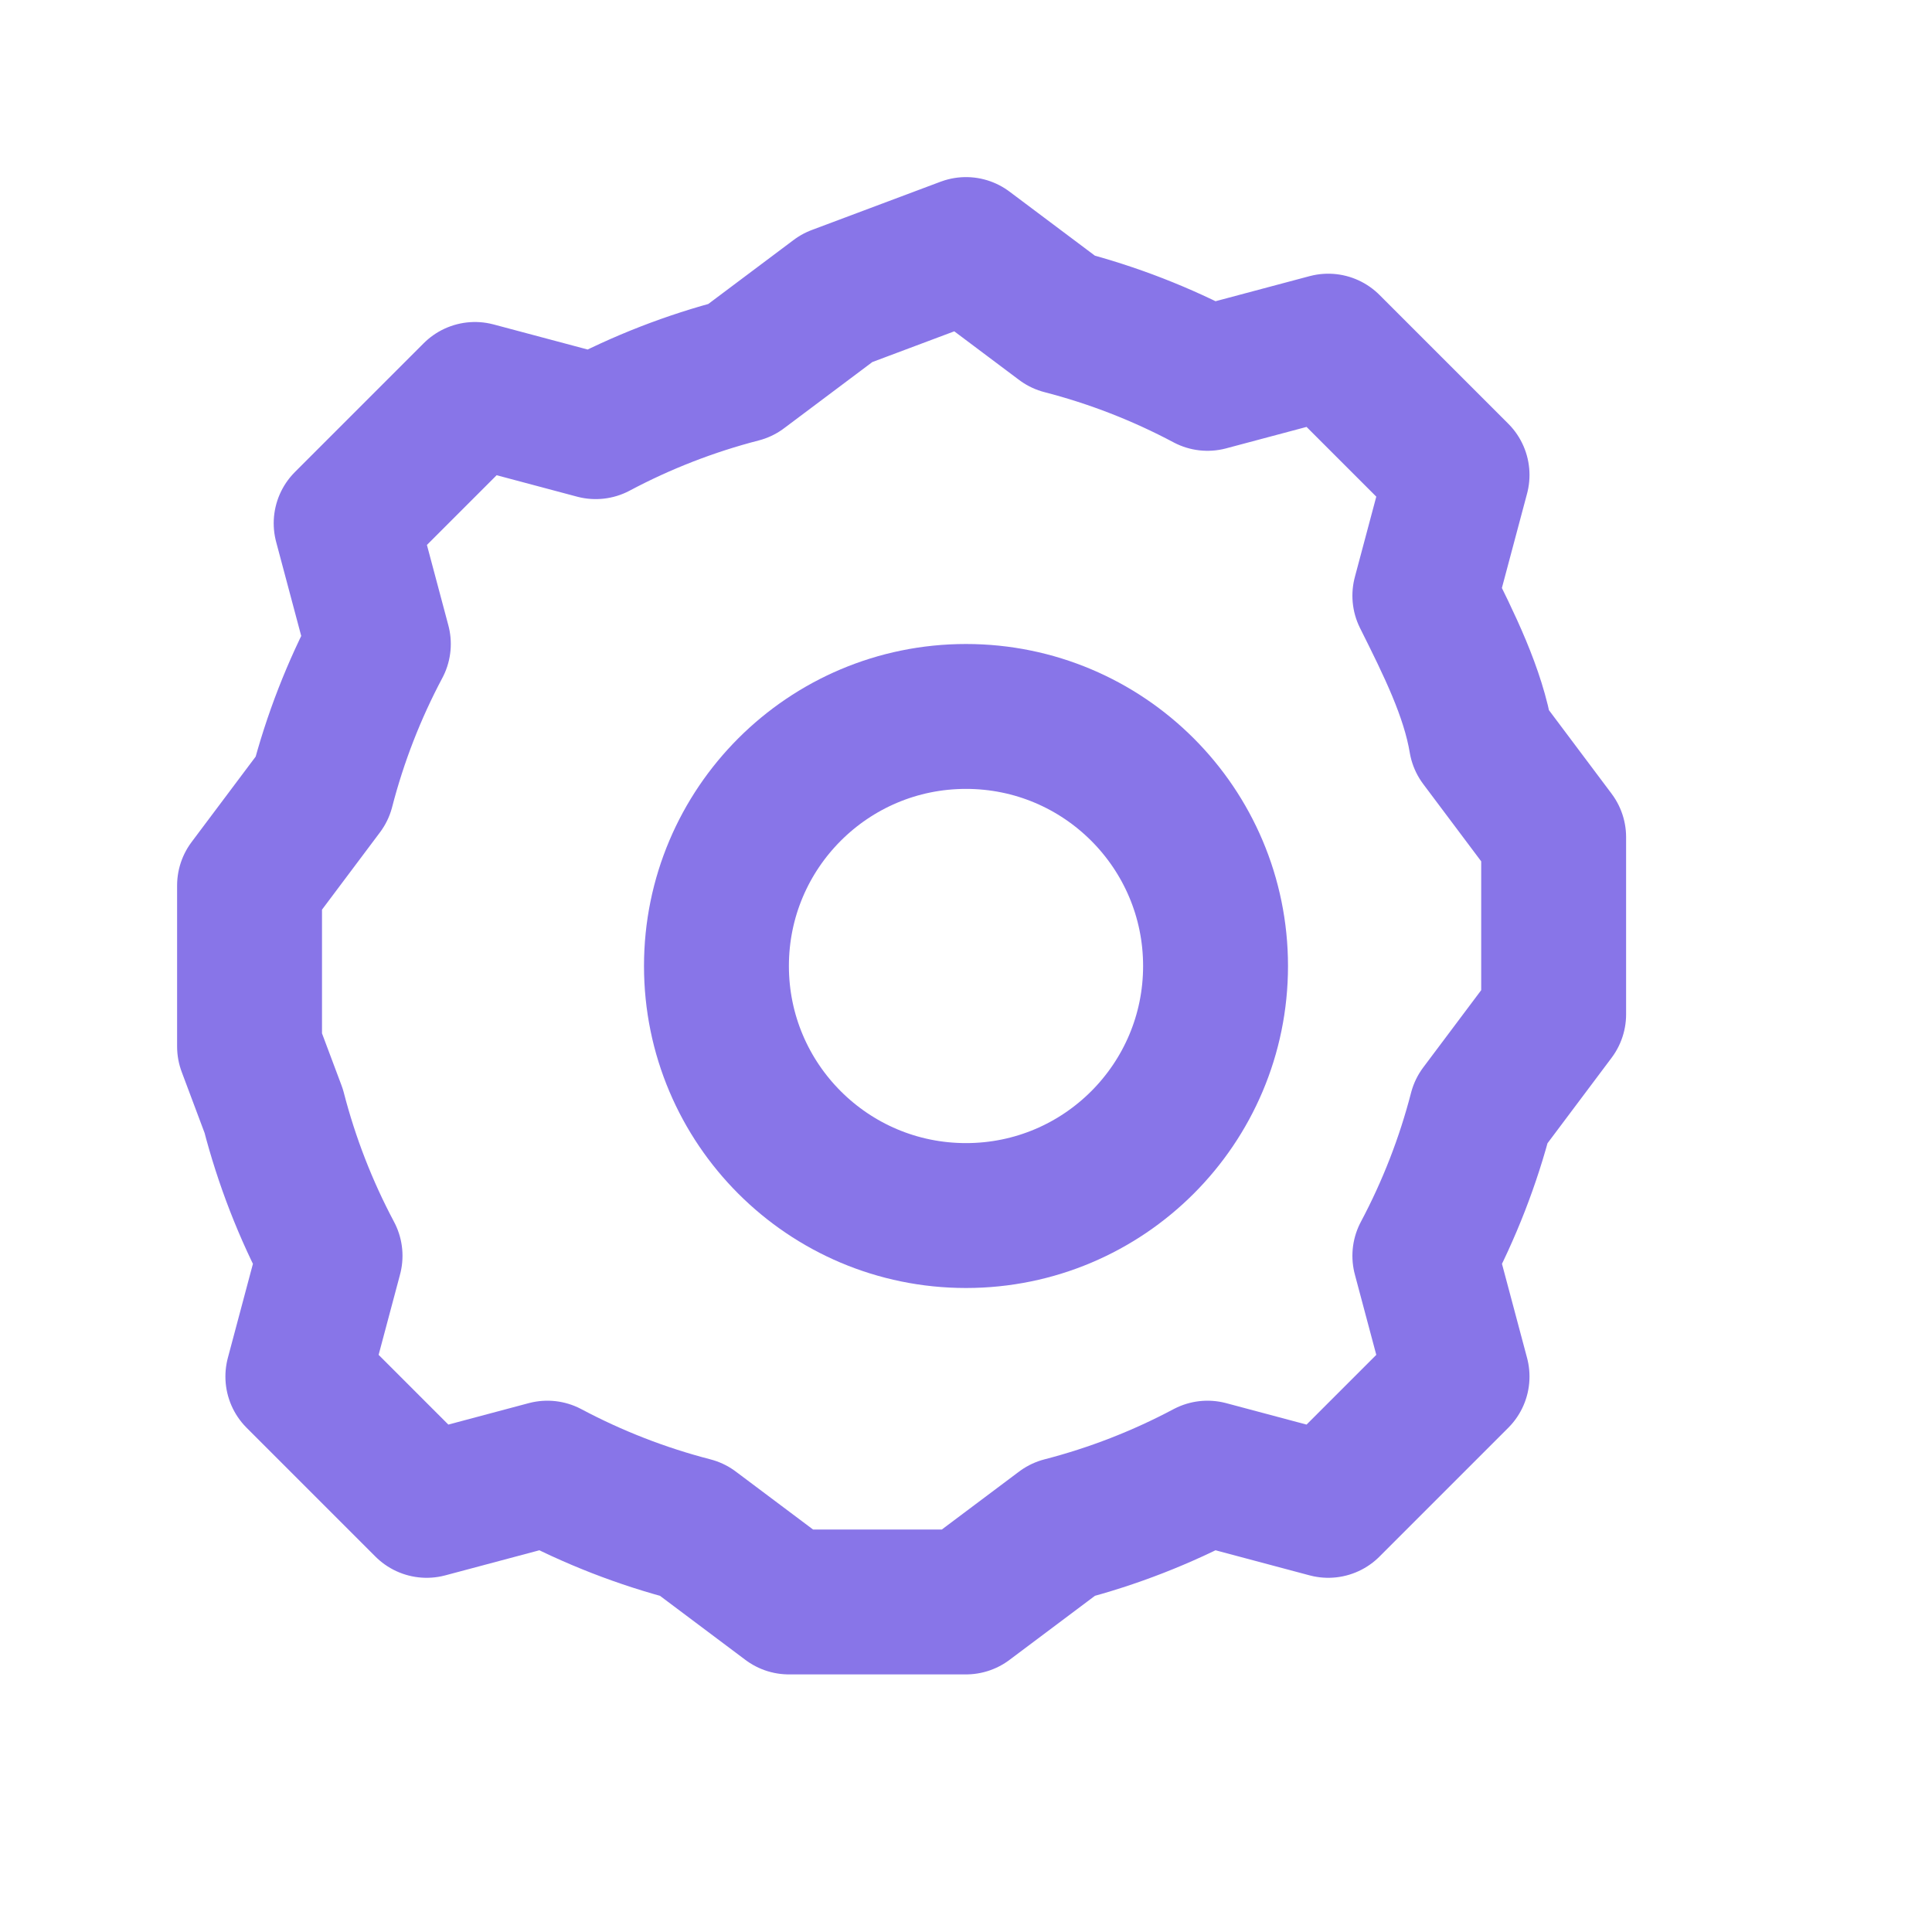
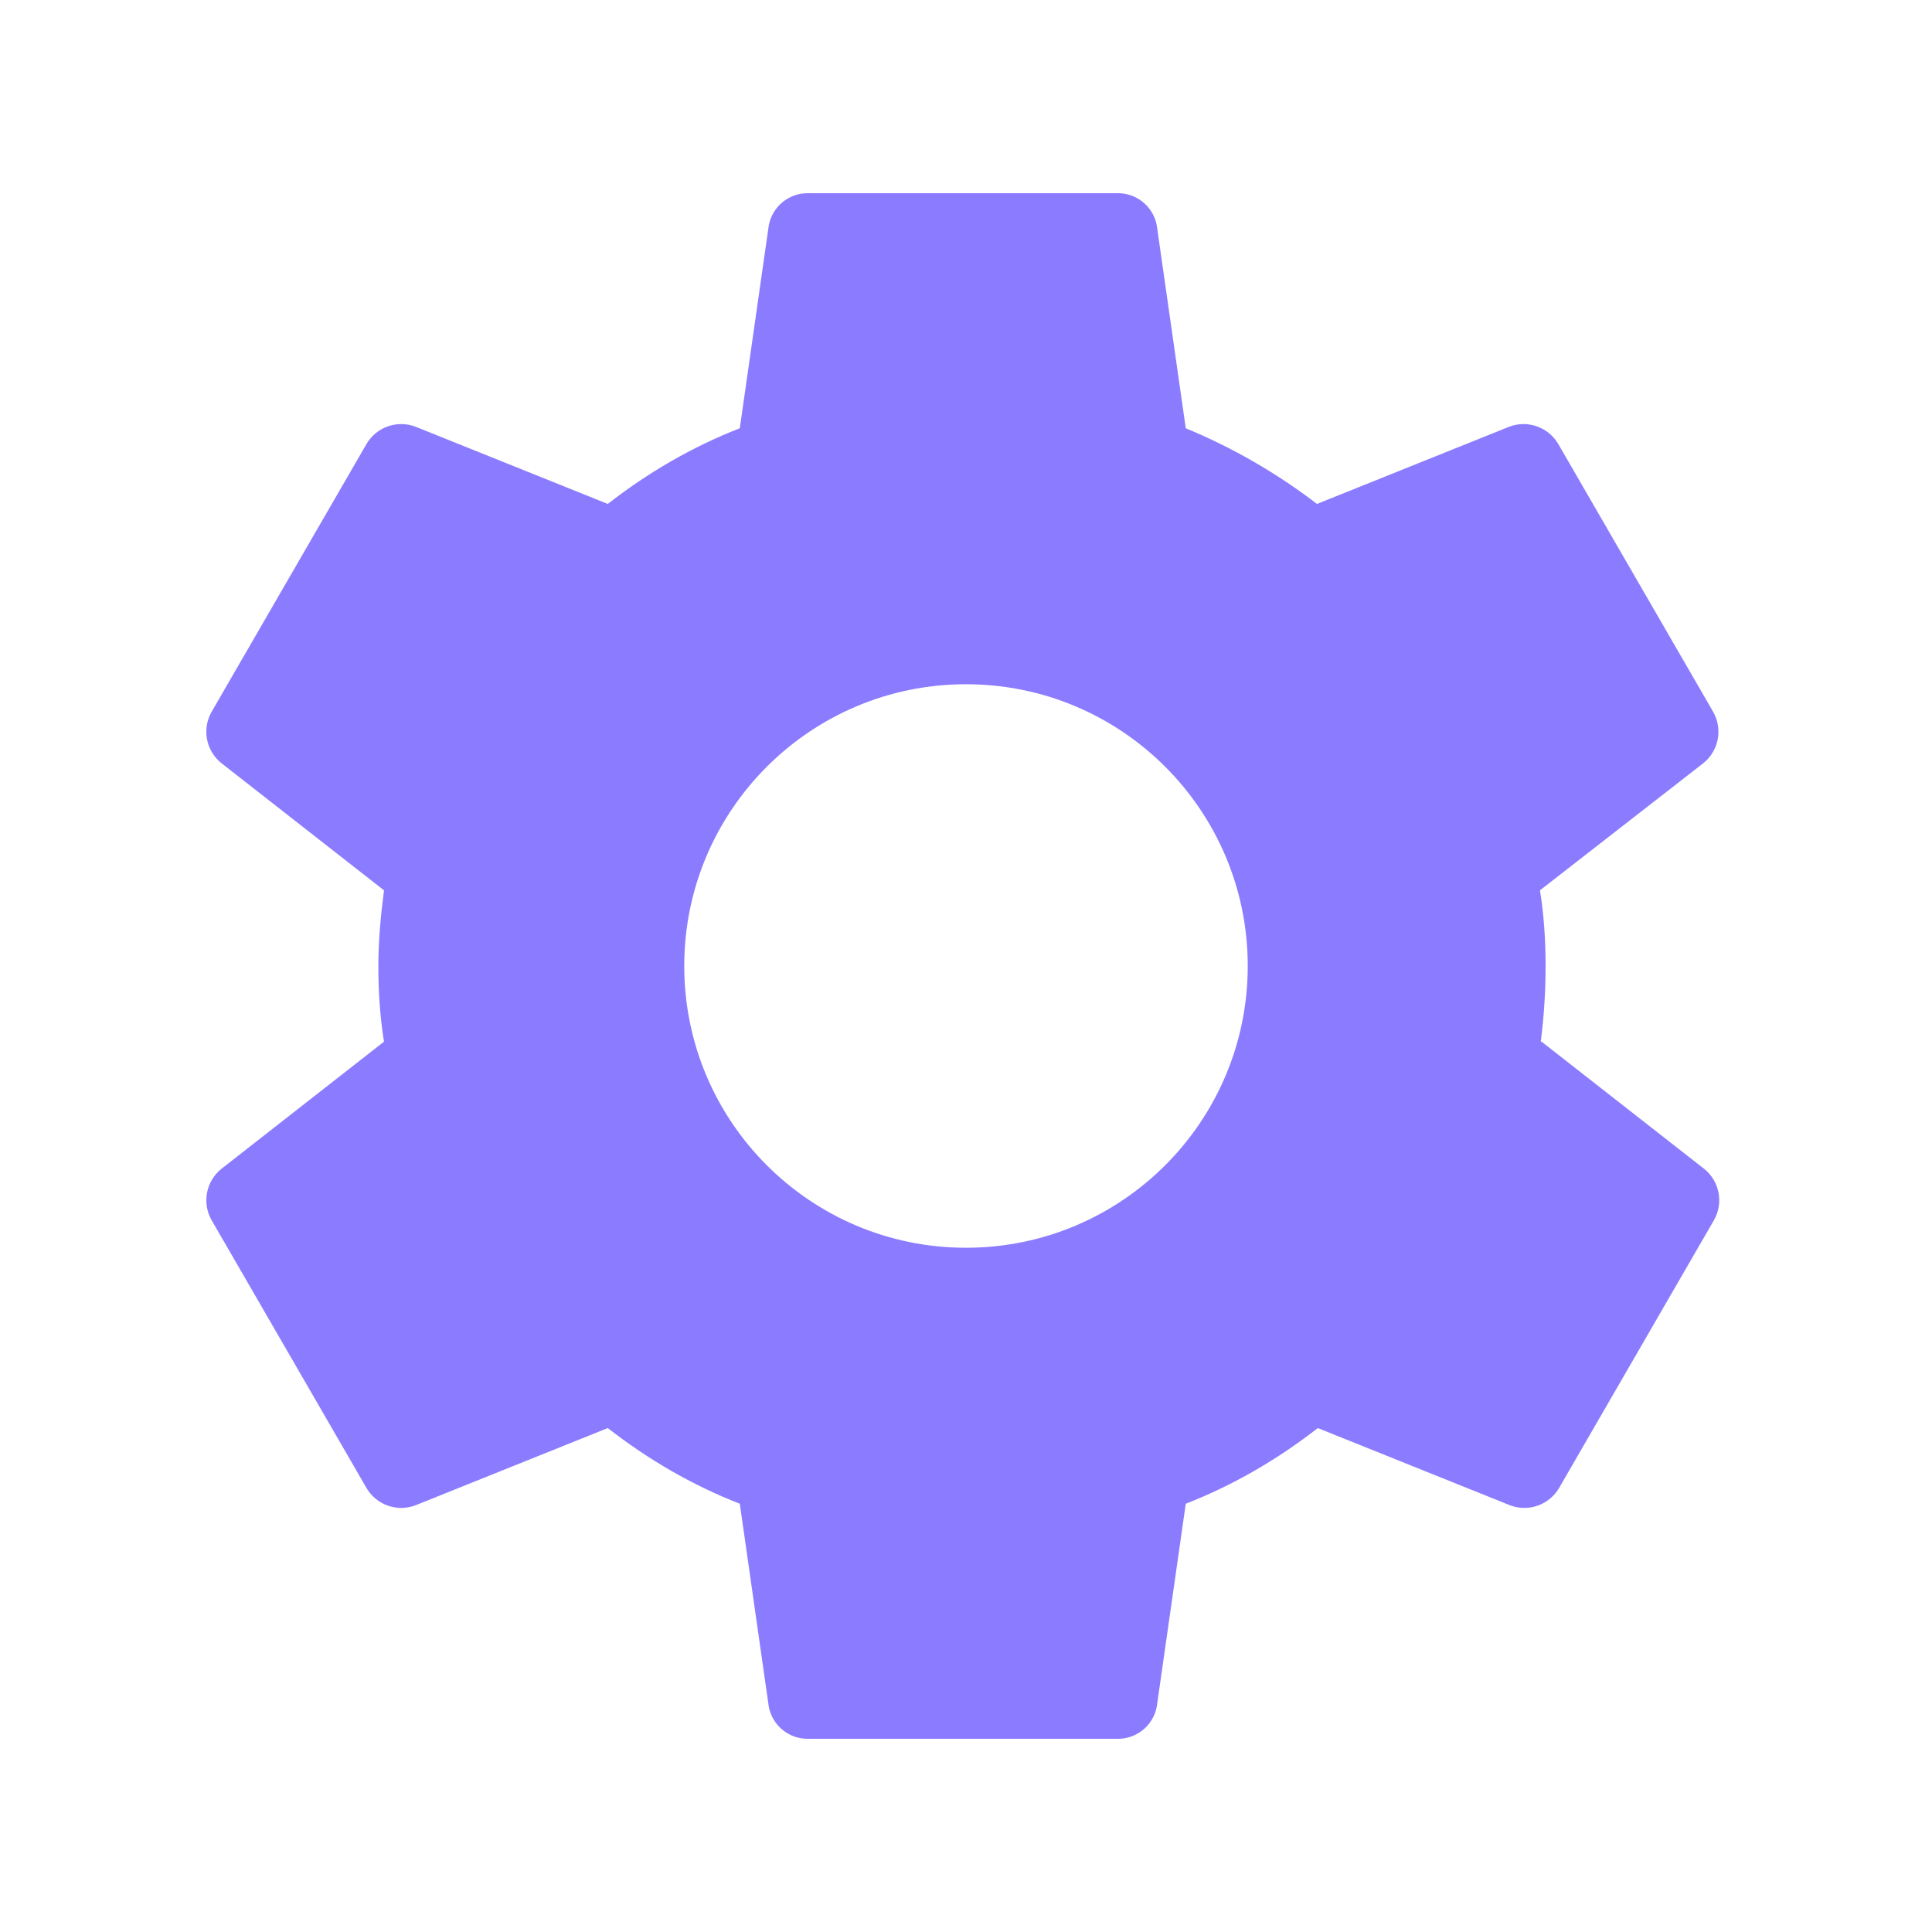
- <svg xmlns="http://www.w3.org/2000/svg" width="24" height="24" viewBox="0 0 24 24">
-   <g fill="none" stroke="#8875E8" stroke-width="1.8" stroke-linecap="round" stroke-linejoin="round">
-     <path d="M12 3.1 13.2 4a8.2 8.2 0 0 1 1.8.7l1.5-.4 1.6 1.6-.4 1.5c.3.6.6 1.2.7 1.8l.9 1.2v2.2l-.9 1.2a8.2 8.2 0 0 1-.7 1.8l.4 1.5-1.6 1.6-1.5-.4a8.2 8.2 0 0 1-1.8.7l-1.2.9h-2.2l-1.2-.9a8.2 8.2 0 0 1-1.8-.7l-1.5.4-1.6-1.6.4-1.5a8.2 8.2 0 0 1-.7-1.8L3.1 13v-2l.9-1.2a8.2 8.2 0 0 1 .7-1.8l-.4-1.5 1.6-1.6 1.5.4a8.2 8.2 0 0 1 1.8-.7l1.2-.9Z" />
-     <circle cx="12" cy="12" r="3.1" />
-   </g>
+ <svg xmlns="http://www.w3.org/2000/svg" width="24" height="24" viewBox="0 0 24 24" fill="none">
+   <path fill="#8B7CFF" fill-rule="evenodd" d="M19.14 12.94c.04-.31.06-.63.06-.94s-.02-.63-.07-.94l2.03-1.58a.5.5 0 0 0 .12-.64l-1.92-3.32a.5.5 0 0 0-.61-.22l-2.39.96a7.2 7.2 0 0 0-1.63-.94L14.37 2.8a.49.49 0 0 0-.49-.4h-3.84a.49.49 0 0 0-.49.4L9.19 5.32c-.59.23-1.14.55-1.64.94l-2.39-.96a.5.5 0 0 0-.61.22L2.63 8.84a.5.5 0 0 0 .12.64l2.02 1.58c-.04.31-.07.63-.07.94s.02.63.07.94l-2.02 1.58a.5.5 0 0 0-.12.64l1.92 3.32a.5.5 0 0 0 .61.22l2.39-.96c.5.39 1.05.71 1.64.94l.36 2.52a.49.49 0 0 0 .49.4h3.84a.49.49 0 0 0 .49-.4l.36-2.52c.59-.23 1.14-.55 1.64-.94l2.39.96a.5.5 0 0 0 .61-.22l1.92-3.32a.5.5 0 0 0-.12-.64l-2.02-1.58z M12 8.5a3.5 3.5 0 1 0 0 7 3.5 3.5 0 0 0 0-7z" />
</svg>
